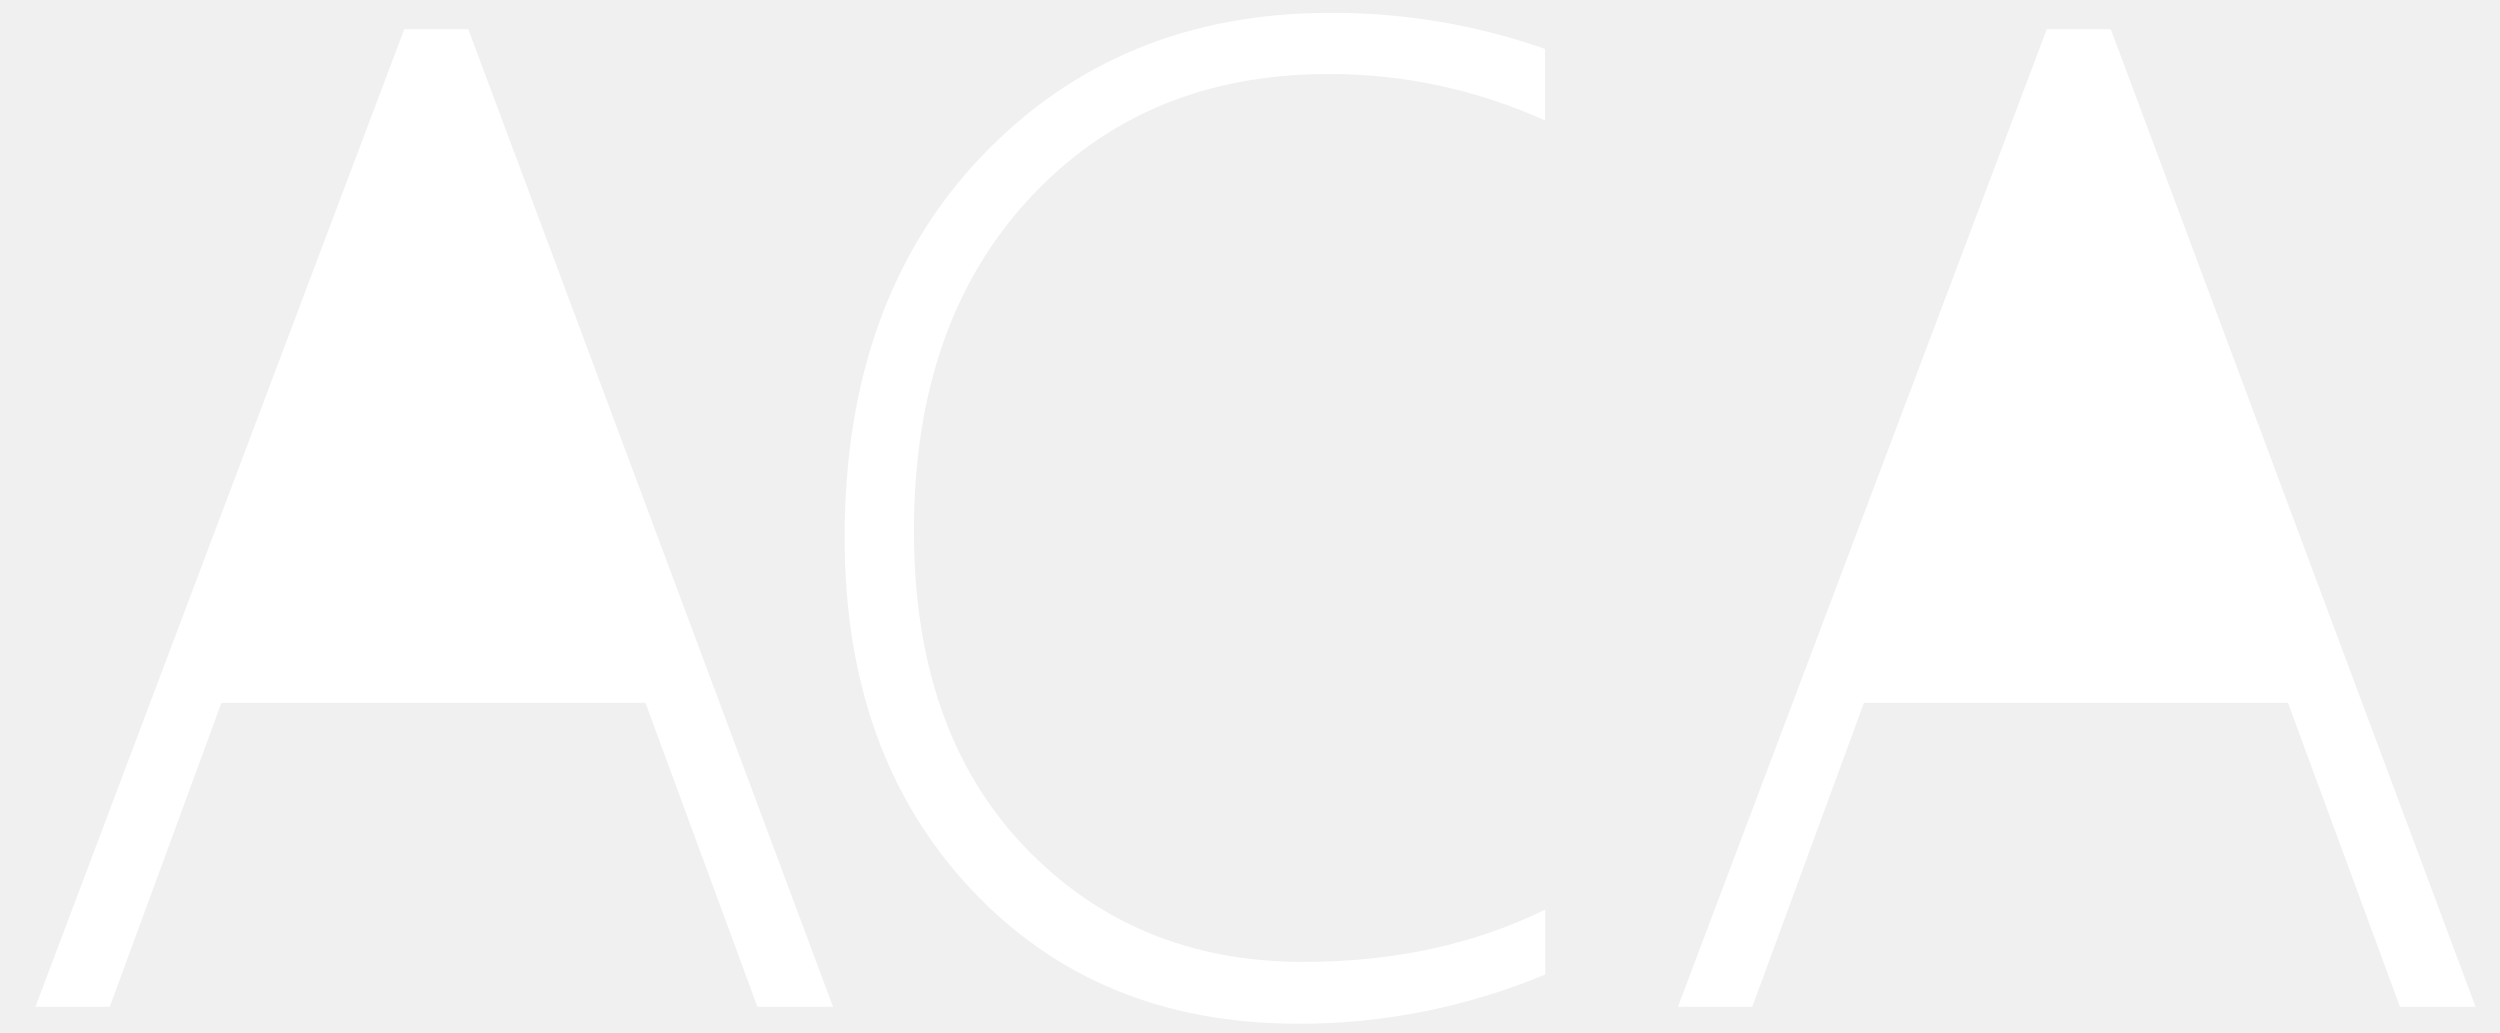
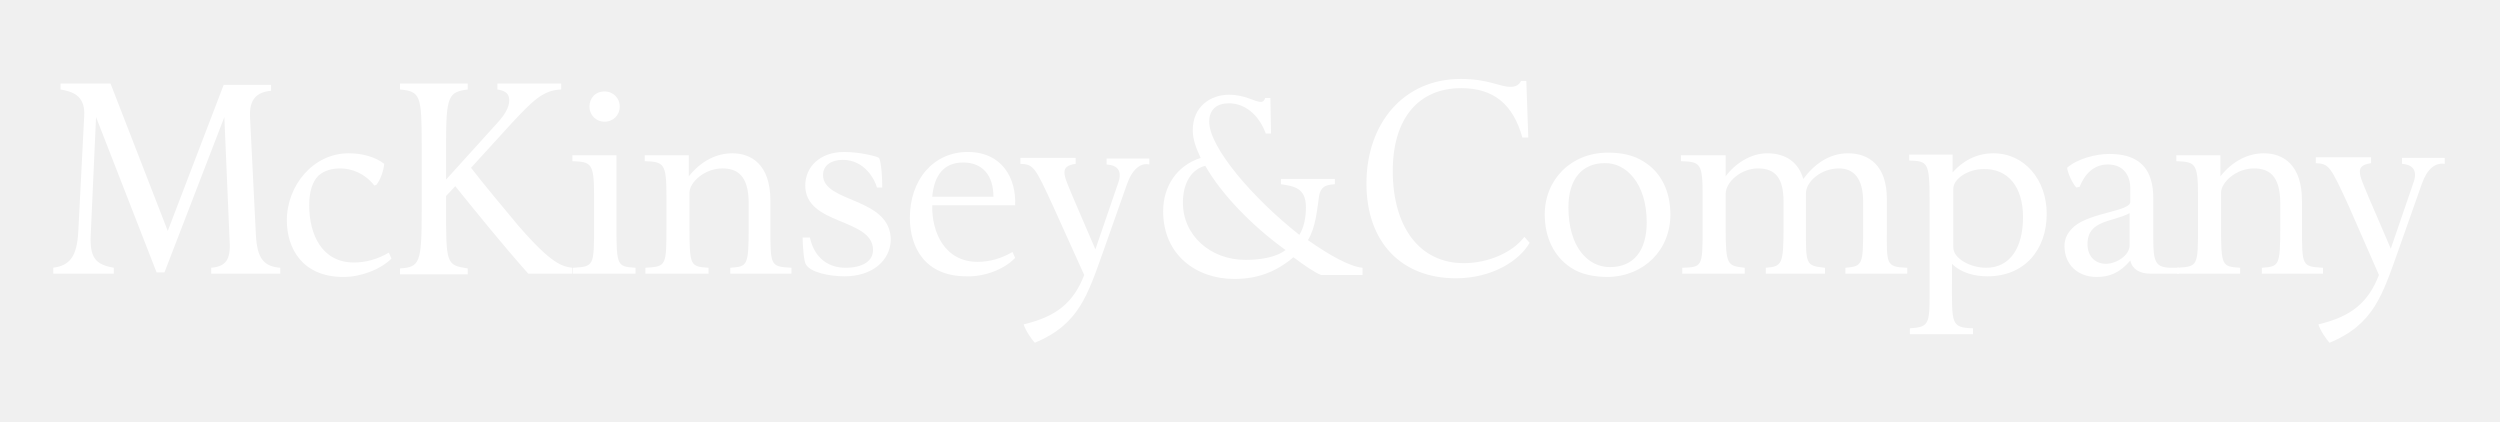
- <svg xmlns="http://www.w3.org/2000/svg" version="1.1" id="Layer_1" x="0px" y="0px" width="797.1px" height="329.3px" viewBox="0 0 797.1 329.3" fill="#fff" style="enable-background:new 0 0 797.1 329.3;" xml:space="preserve">
-   <path d="M313,49.8c-29.1,30.5-43.7,71.1-43.7,121.6c0,46.1,13.4,83.4,40.3,112.1s61.6,42.9,104.2,42.9c27.1,0.1,53.9-5.3,78.9-15.7  V290c-22.8,11.2-48.5,16.7-77.2,16.7c-35.9,0-65.6-12.3-89-36.9s-35.1-58.1-35.1-100.5c0-44.1,12.2-79.4,36.7-105.9  c24.5-26.5,56.3-39.8,95.4-39.8c23.8-0.1,47.4,5,69.1,14.8V15.6C470.7,7.9,447.5,4,424.1,4.1C379.2,4.1,342.1,19.3,313,49.8z" />
-   <polygon points="673,9.3 652.6,9.3 535,321 558.7,321 594.3,224.1 729.5,224.1 765.2,321 789.3,321 " />
-   <polygon points="128.9,9.3 11.3,321 35,321 70.6,224.1 205.8,224.1 241.5,321 265.6,321 149.3,9.3 " />
+ <svg xmlns="http://www.w3.org/2000/svg" xmlns:xlink="http://www.w3.org/1999/xlink" id="Layer_1" width="380" height="64" viewBox="0 0 380 64" fill="#fff">
+   <style>.st0{clip-path:url(#SVGID_2_)}.st0,.st1,.st2,.st3{}.st2{clip-path:url(#SVGID_4_)}.st3{clip-path:url(#SVGID_6_)}</style>
+   <defs>
+     <path id="SVGID_1_" d="M8.1 12h363.3v40H8.1z" />
+   </defs>
+   <clipPath id="SVGID_2_">
+     <use xlink:href="#SVGID_1_" overflow="visible" />
+   </clipPath>
+   <path class="st0" d="M32.1 41.6v-.9c2.2-.2 3-1.2 2.8-4.1l-.8-18.8L25 41.4h-1.2l-9.2-23.6-.8 17.7c-.2 3.7.7 4.7 3.5 5.2v.9H8v-.9c2.6-.3 3.7-1.7 3.9-5.5l.9-17.6c.2-3.3-2.1-3.7-3.6-4v-.9h7.6l8.7 22.4L34 12.9h7.2v.9c-2.2.2-3.3 1.3-3.2 3.9l.9 18.1c.2 3.5 1.2 4.7 3.7 4.9v.9H32.1" />
+   <path class="st1" d="M52.2 42.1c-6.2 0-8.6-4.3-8.6-8.6 0-5.3 4-10.2 9.4-10.2 2.2 0 4.1.6 5.4 1.6-.1 1.1-.6 2.5-1.2 3.2l-.3.1c-1.5-1.9-3.5-2.6-5.2-2.6-1.2 0-2.4.3-3.3 1.1-.9.9-1.4 2.4-1.4 4.5 0 4.4 1.9 8.7 6.8 8.7 1.8 0 3.6-.5 5.3-1.5l.4.9c-1.7 1.7-4.7 2.8-7.3 2.8m28.1-.5c-4-4.5-7.7-9.1-11.1-13.3l-1.4 1.5v1.6c0 8.7 0 8.9 3.3 9.4v.9H60.8v-.9c3-.2 3.3-.8 3.3-8.8V22c0-7.5-.2-8.1-3.3-8.4v-.9h10.3v.9c-2.9.4-3.3.9-3.3 8.3v5.4l7.6-8.4c1.9-2 2-3.1 2-3.7 0-.9-.5-1.4-1.8-1.6v-.9h9.7v.9c-2.8.1-4.4 1.8-7.5 5.1l-6.2 6.8c1.9 2.5 5.2 6.4 7.1 8.7 5.1 5.9 6.7 6.3 8.3 6.5v.9h-6.7m11.6-23.1c-1.3 0-2.3-1-2.3-2.3 0-1.3.9-2.3 2.3-2.3 1.3 0 2.3 1 2.3 2.3 0 1.3-1 2.3-2.3 2.3m-4.8 23.1v-.9c3.2-.2 3.2-.2 3.2-6.5v-4.4c0-5-.4-5.2-3.3-5.3v-.9h6.7v10.6c0 6.3.1 6.3 2.9 6.5v.9h-9.5zm23.9 0v-.9c2.6-.2 2.8-.2 2.8-6.2v-3.6c0-4.3-1.8-5.3-4-5.3-2.7 0-5 2.1-5 3.7v4.9c0 6.3.1 6.3 2.9 6.5v.9h-9.6v-.9c3.2-.2 3.2-.2 3.2-6.5v-4.4c0-5-.4-5.2-3.3-5.3v-.9h6.7v3.2c1.9-2.4 4.3-3.5 6.6-3.5 2.9 0 5.8 1.7 5.8 7.2v4c0 6 0 6 3.2 6.2v.9H111m17.4.4c-2.4 0-5.2-.6-5.9-1.8-.3-.4-.5-2.8-.5-4.1h1.1c.7 3.2 2.9 4.6 5.4 4.6 2.6 0 4.2-1 4.2-2.7 0-4.9-10.3-3.7-10.3-9.8 0-2.8 2.2-5.1 5.9-5.1 2.5 0 5.1.7 5.3.9.2.2.5 1.9.5 4.5h-.8c-.3-1.1-1.8-4.2-5.2-4.2-1.7 0-3 .8-3 2.3 0 4.3 10.3 3.3 10.3 9.9-.1 3.1-2.8 5.5-7 5.5M151 29.9h-9.3c.3-3.3 1.8-5.2 4.7-5.2 2.9 0 4.6 1.9 4.6 5.2m3.3 9.3l-.4-.9c-1.7 1-3.5 1.5-5.3 1.5-5 0-7-4.5-6.9-8.6h12.6c.2-4.1-2-8.1-7.2-8.1s-8.8 4.2-8.8 10c0 4.5 2.3 8.9 8.6 8.9 2.6.1 5.7-1 7.4-2.8m17-11.2l-3.6 10.2c-2.4 6.7-3.7 11.1-10.4 13.9-.5-.5-1.5-2-1.7-2.8 5.1-1.2 7.6-3.4 9.2-7.5l-4.7-10.4c-2.8-6.1-3-6.4-5-6.5V24h8.4v.9c-1.3.2-1.7.6-1.7 1.3 0 .8.4 1.6 1.3 3.8l3.4 7.9 3.5-10.2c.6-1.8-.2-2.6-1.8-2.7v-.9h6.5v.9c-1.3-.3-2.6.7-3.4 3" />
+   <defs>
+     <path id="SVGID_3_" d="M8.1 12h363.3v40H8.1z" />
+   </defs>
+   <clipPath id="SVGID_4_">
+     <use xlink:href="#SVGID_3_" overflow="visible" />
+   </clipPath>
+   <path class="st2" d="M195.4 38c-1.5 1.2-4.1 1.5-6.1 1.5-5.3 0-9.5-3.7-9.5-8.7 0-3.1 1.4-5.1 3.4-5.6 2.5 4.4 7.2 9.2 12.2 12.8m11.7 3.6v-.9c-2-.2-5-1.9-8.3-4.2 1.2-1.9 1.4-4.7 1.7-6.7.3-1.8 1.6-1.7 2.4-1.8v-.8h-8.2v.8c1.9.3 3.8.5 3.8 3.5 0 1.6-.3 3.1-1 4.2-7.1-5.6-13.7-13.3-13.7-17.2 0-1.9 1.2-2.8 3-2.8 2.3 0 4.5 1.6 5.6 4.6h.8l-.1-5.4h-.8c-.1.4-.4.6-.6.6-1 0-2.4-1.1-4.9-1.1-2.7 0-5.5 1.7-5.5 5.4 0 1.4.5 2.7 1.2 4.2-3.7 1.2-5.7 4.4-5.7 8.1 0 6.7 5.1 10.3 10.8 10.3 3.6 0 6.4-1.1 9-3.3 1.6 1.2 3.2 2.3 4.2 2.7h6.3v-.2z" />
+   <defs>
+     <path id="SVGID_5_" d="M8.1 12h363.3v40H8.1z" />
+   </defs>
+   <clipPath id="SVGID_6_">
+     <use xlink:href="#SVGID_5_" overflow="visible" />
+   </clipPath>
+   <path class="st3" d="M221.3 42.3c-8.3 0-13.6-5.5-13.6-14.4 0-9.2 5.7-15.9 14.3-15.9 4.3 0 5.9 1.2 7.6 1.2.8 0 1.3-.3 1.6-.9h.8l.3 8.6h-.9c-1.4-5-4.3-7.5-9.3-7.5-6.4 0-10.4 4.5-10.4 12.6 0 8.4 4 14 10.8 14 3.8 0 7.5-1.7 9.2-4l.8.9c-1.5 2.7-5.7 5.4-11.2 5.4" />
+   <path class="st1" d="M250.3 33.8c0 4.2-1.9 6.8-5.6 6.8-3.3 0-6.3-3-6.3-9.1 0-4.3 2.1-6.7 5.5-6.7 3.2-.1 6.4 3 6.4 9m3.6-1.2c0-3.5-1.4-6.4-4-8-1.5-1-3.4-1.4-5.5-1.4-5.6 0-9.6 4.1-9.6 9.4 0 3.5 1.4 6.4 4 8.1 1.5 1 3.5 1.4 5.6 1.4 5.5-.1 9.5-4.1 9.5-9.5m26.6 9v-.9c2.6-.2 2.7-.5 2.7-5.9v-4.1c0-3.7-1.5-5.1-3.7-5.1-2.7 0-5 2-5 3.8v5.1c0 5.7-.1 5.9 2.9 6.2v.9h-9v-.9c2.5-.2 2.7-.5 2.7-6.4v-3.6c0-3.6-1.2-5.1-3.9-5.1-2.5 0-4.9 2-4.9 3.9v5.2c0 5.7.3 5.7 2.9 6v.9h-9.5v-.9c3-.1 3.1-.1 3.1-5.8v-5.1c0-5-.3-5.2-3.3-5.3v-.9h6.8v3.2c1.4-1.9 3.8-3.5 6.3-3.5 3 0 4.8 1.5 5.5 3.9 1.7-2.3 4-3.9 6.8-3.9 3.2 0 5.9 1.9 5.9 6.9v4.7c0 5.2-.2 5.7 3.1 5.8v.9h-9.4m27-8.6c0 4.7-2 7.7-5.6 7.7-2.4 0-5-1.4-5-3.1v-8.9c0-1.5 2.2-3 4.6-3 3.7-.1 6 2.7 6 7.3m3.6-.5c0-5.2-3.4-9.2-8.1-9.2-2.6 0-4.7 1.2-6.2 2.9v-2.7h-6.6v.9c2.8.1 3.1.2 3.1 6.1v12.3c0 6.4.2 6.9-3 7.1v.9h9.6v-.9c-3.4-.1-3.2-.7-3.2-7.3v-2.5c1.4 1.4 3.5 1.9 5.4 1.9 5.6 0 9-4 9-9.5m12.6 4.8c0 1.5-2 2.8-3.6 2.8-1.5 0-2.8-1-2.8-3 0-3.7 3.8-3.3 6.4-4.7v4.9m7.5 4.3v-.9h-1.1c-2.5 0-2.8-.9-2.8-4.4v-6c0-1.2-.1-2.2-.4-3.1-.9-2.8-3.2-3.8-6.3-3.8-2 0-4.8.7-6.4 2.1.1.9.9 2.5 1.4 3l.5-.1c.8-2 2.2-3.4 4.3-3.4 2.4 0 3.4 1.7 3.4 3.6v2.1c0 1.4-6 1.6-8.5 3.7-.9.8-1.5 1.7-1.5 3 0 2.8 2 4.7 4.9 4.7 1.9 0 3.5-.6 5.1-2.5.3 1.3 1.4 2 3.1 2h4.3z" />
+   <path class="st1" d="M343.8 41.6v-.9c2.6-.2 2.8-.2 2.8-6.2v-3.6c0-4.3-1.8-5.3-4-5.3-2.7 0-5 2.1-5 3.7v4.9c0 6.3.1 6.3 2.9 6.5v.9h-9.6v-.9c3.2-.2 3.2-.2 3.2-6.5v-4.4c0-5-.4-5.2-3.3-5.3v-.9h6.7v3.2c1.9-2.4 4.3-3.5 6.6-3.5 2.9 0 5.8 1.7 5.8 7.2v4c0 6 0 6 3.2 6.2v.9h-9.3" />
+   <path class="st1" d="M368.1 28l-3.6 10.2c-2.4 6.7-3.7 11.1-10.4 13.9-.5-.5-1.5-2-1.7-2.8 5.1-1.2 7.6-3.4 9.2-7.5L357 31.3c-2.8-6.1-3-6.4-5-6.5v-.9h8.4v.9c-1.3.2-1.7.6-1.7 1.3 0 .8.4 1.6 1.3 3.8l3.4 7.9 3.5-10.2c.6-1.8-.3-2.6-1.8-2.7V24h6.5v.9c-1.5-.2-2.7.8-3.5 3.1" />
</svg>
